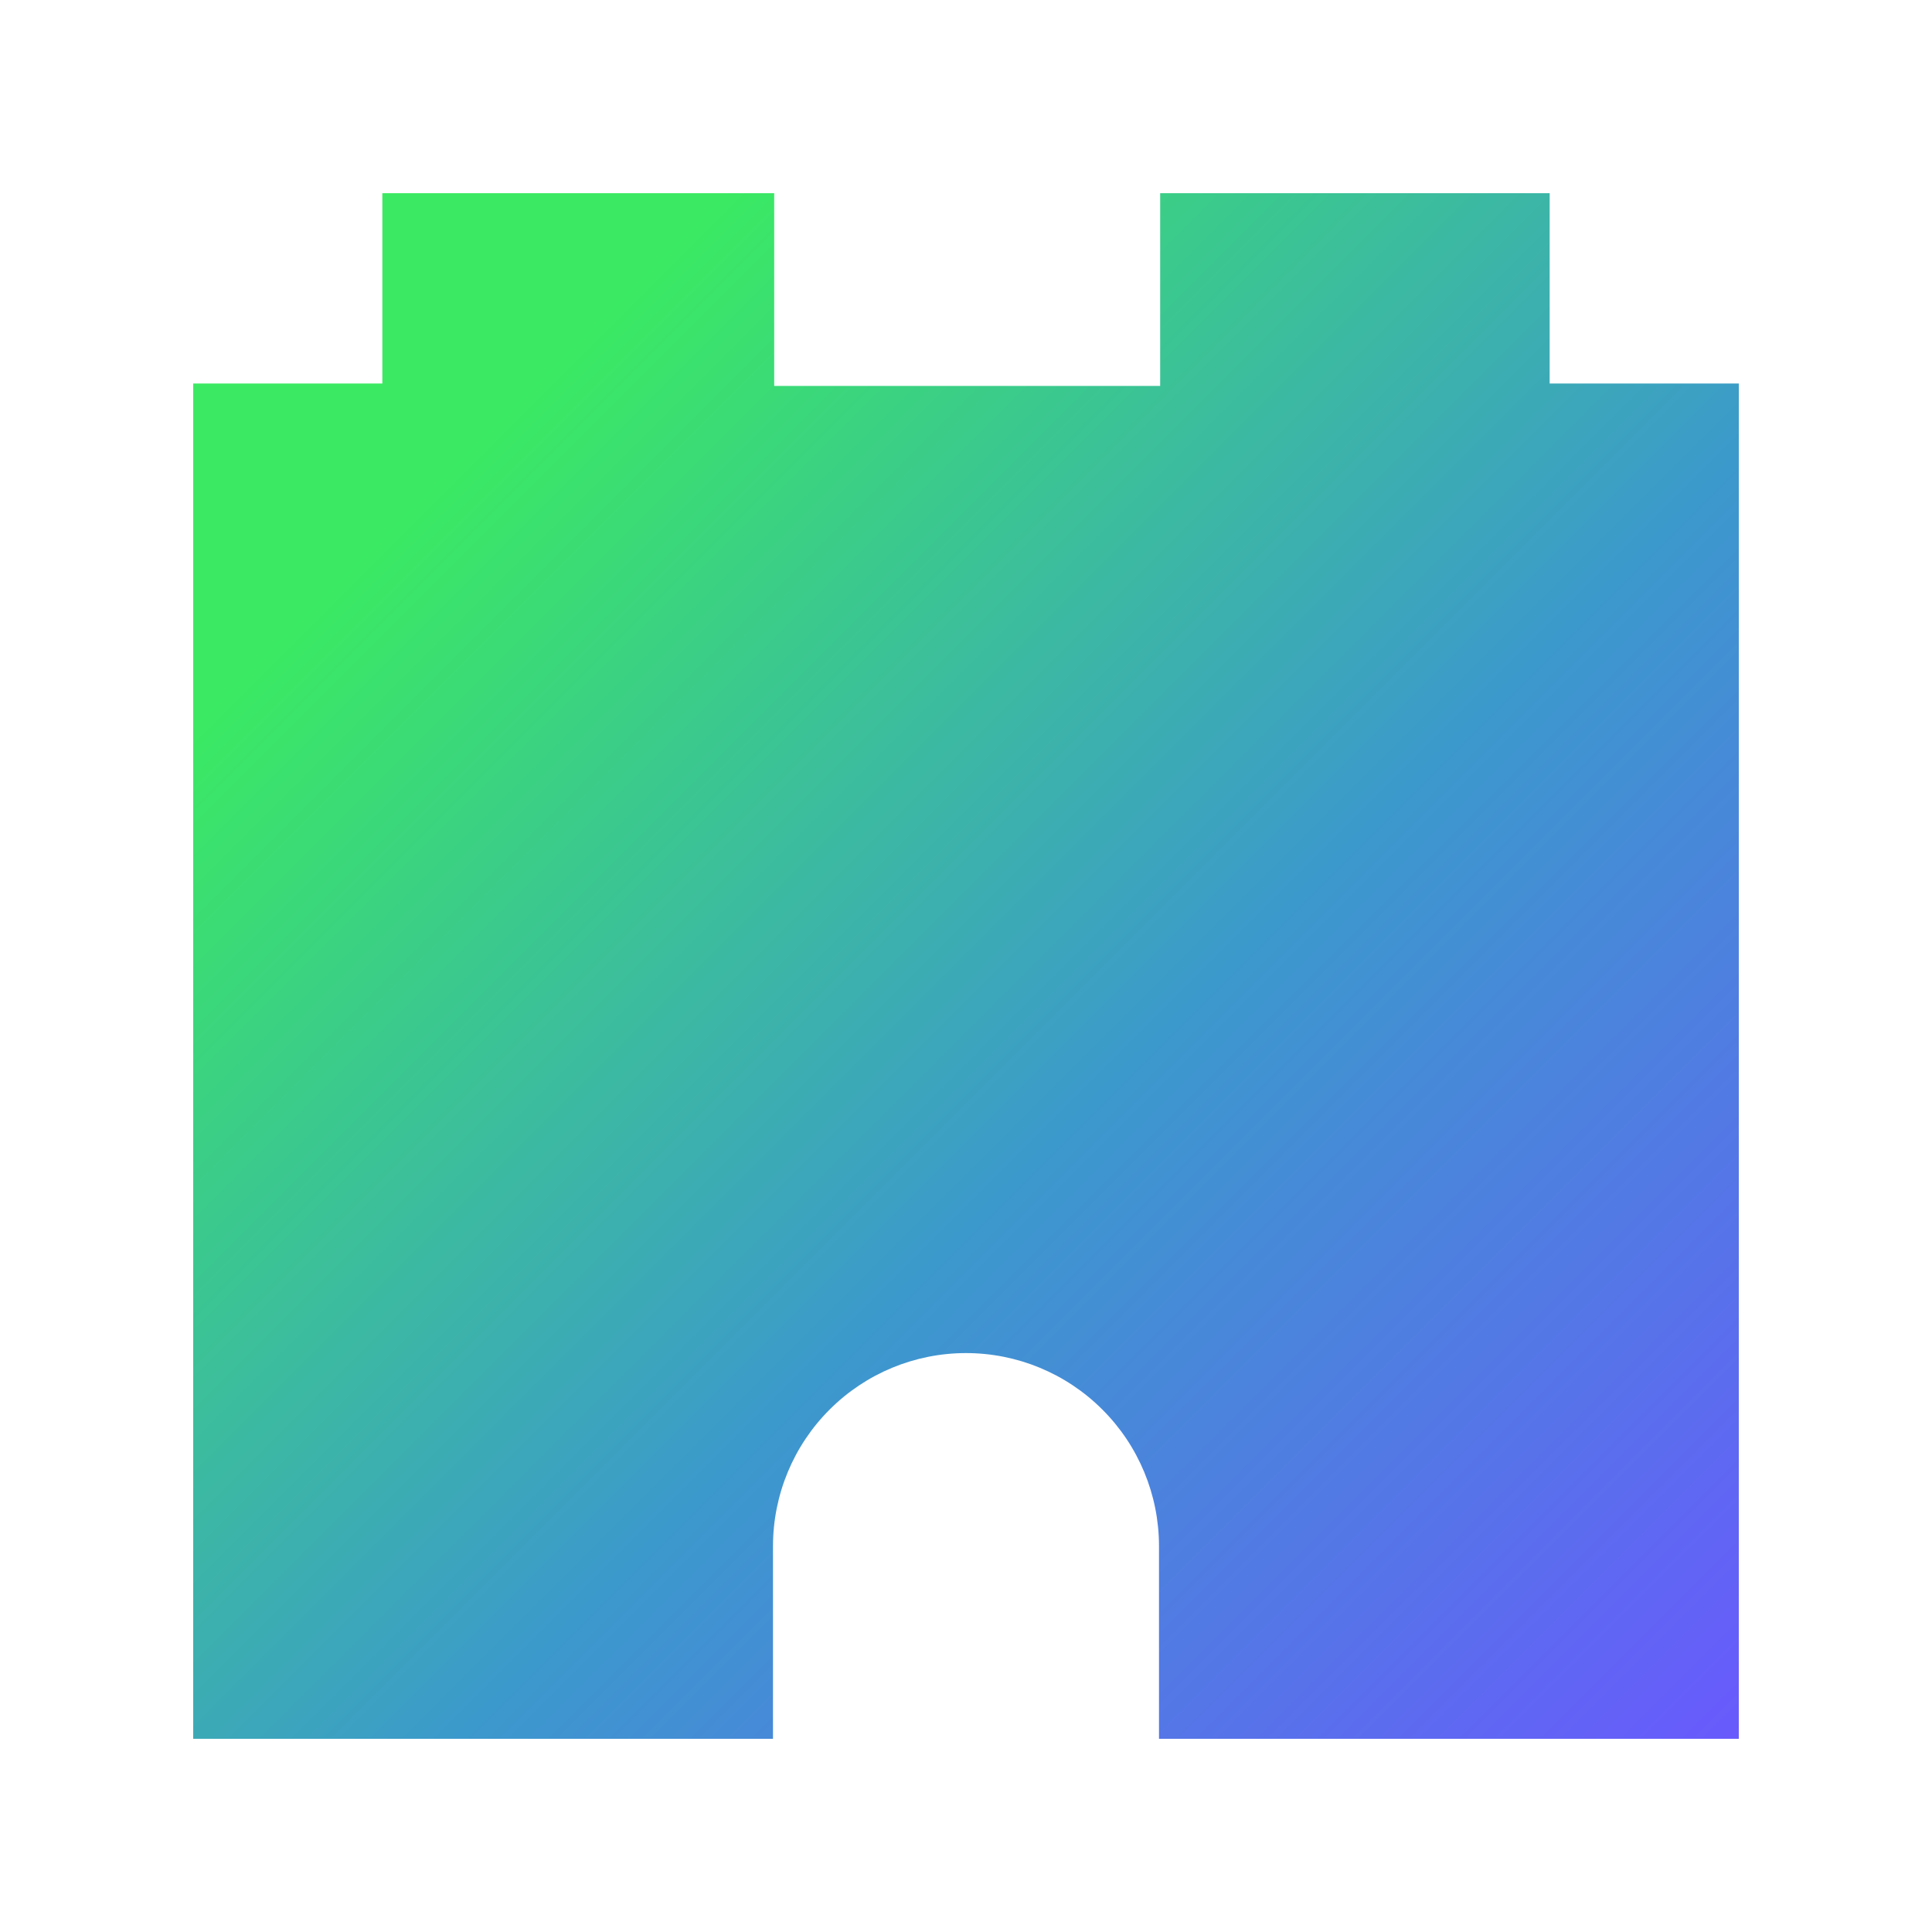
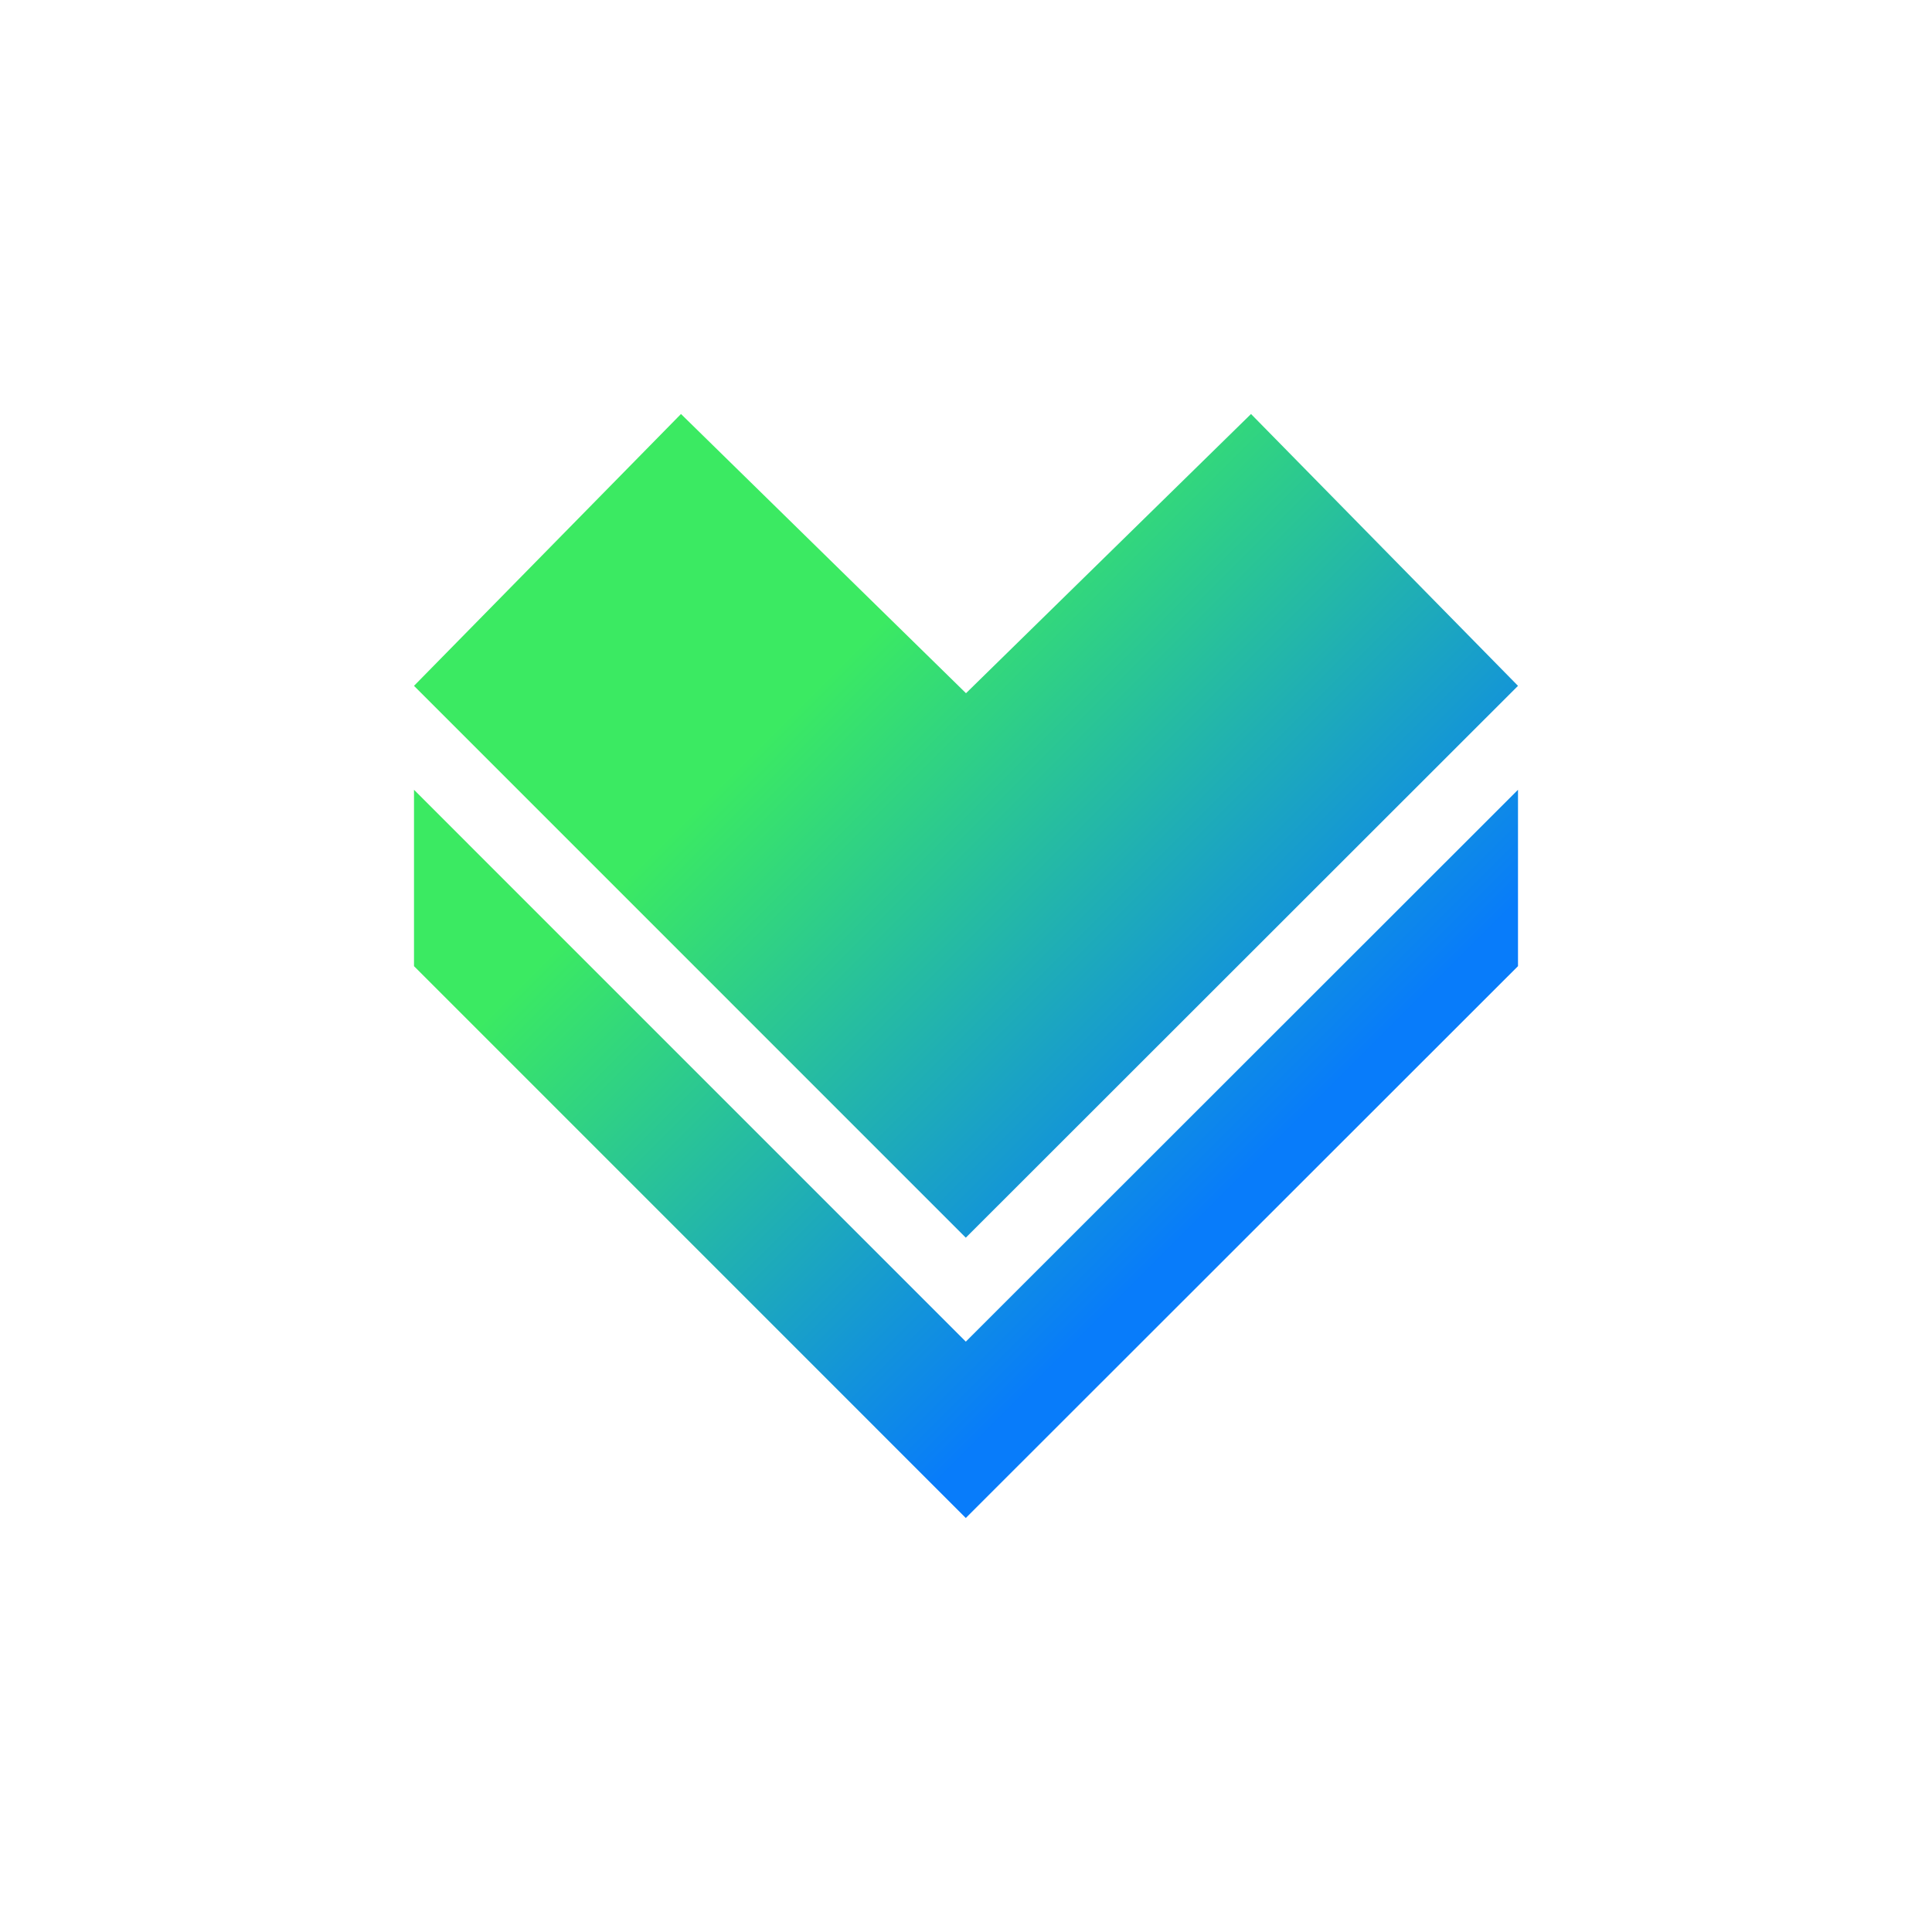
- <svg xmlns="http://www.w3.org/2000/svg" width="40" height="40" viewBox="0 0 40 40" fill="none">
-   <path d="M32.084 7.94V4H24.02V7.99H16.029V4H7.916V7.94H4V36H16.004V32.005C16.006 30.946 16.427 29.931 17.177 29.183C17.926 28.434 18.941 28.014 20 28.014C21.059 28.014 22.074 28.434 22.823 29.183C23.573 29.931 23.994 30.946 23.996 32.005V36H36V7.94H32.084Z" fill="url(#paint0_linear)" />
+ <svg xmlns="http://www.w3.org/2000/svg" id="Layer_1" data-name="Layer 1" width="105" height="105" viewBox="0 0 105 105">
  <defs>
-     <linearGradient id="paint0_linear" x1="2.942" y1="4.9" x2="37.777" y2="39.734" gradientUnits="userSpaceOnUse">
-       <stop offset="0.159" stop-color="#3BEA62" />
-       <stop offset="0.54" stop-color="#3C99CC" />
-       <stop offset="0.937" stop-color="#6B57FF" />
+     <linearGradient id="linear-gradient" x1="34.768" y1="27.029" x2="70.722" y2="62.983" gradientUnits="userSpaceOnUse">
+       <stop offset=".277" stop-color="#3bea62" />
+       <stop offset=".97" stop-color="#087cfa" />
    </linearGradient>
  </defs>
+   <rect width="105" height="105" fill="none" />
+   <path d="m52.489,72.915l30.011-29.992v9.585l-30.011,29.992-29.989-29.992v-9.585l29.989,29.992Zm15.501-50.415l-15.49,15.175-15.49-15.175-14.51,14.774,29.989,29.992,30.011-29.992-14.51-14.774Z" fill="url(#linear-gradient)" />
</svg>
